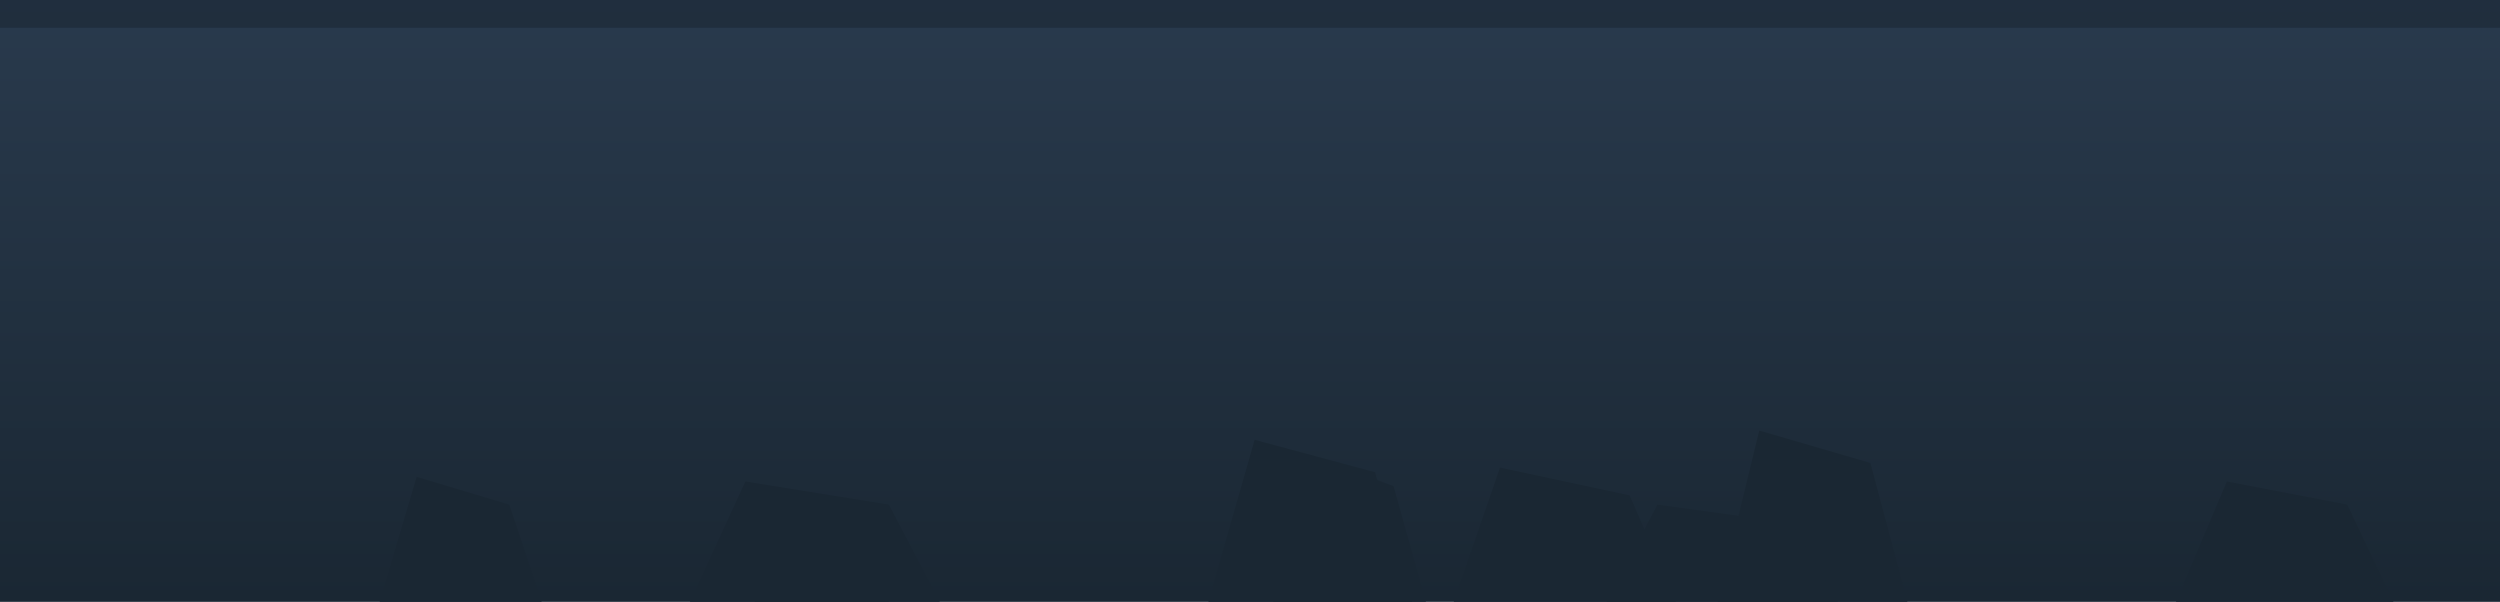
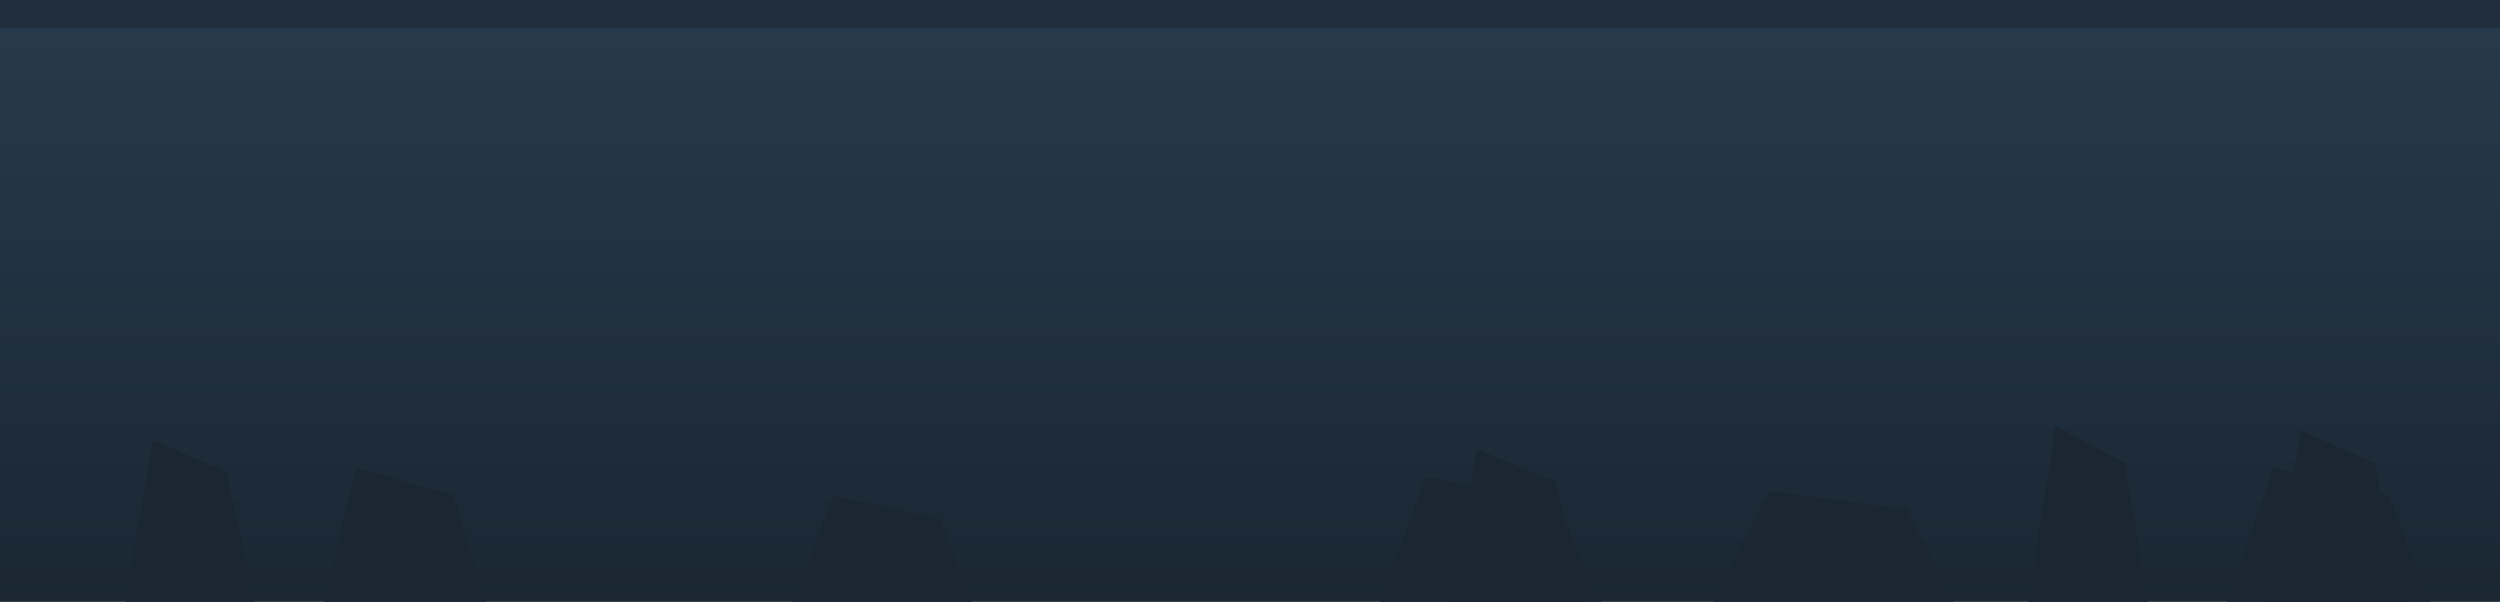
<svg xmlns="http://www.w3.org/2000/svg" viewBox="0 0 540 130" width="540" height="130">
  <defs>
    <linearGradient id="fg" x1="0" y1="0" x2="0" y2="1">
      <stop offset="0" stop-color="#293a4d" />
      <stop offset="1" stop-color="#1a2733" />
    </linearGradient>
  </defs>
  <rect width="540" height="130" fill="url(#fg)" />
  <rect x="0" y="0" width="540" height="6" fill="#1a2733" opacity="0.6" />
-   <polygon points="82,130 90,103 110,109 117,130" fill="#1a2733" />
-   <polygon points="470,130 481,104 507,109 517,130" fill="#1a2733" />
-   <polygon points="371,130 380,93 404,100 412,130" fill="#1a2733" />
-   <polygon points="275,130 282,98 301,105 308,130" fill="#1a2733" />
-   <polygon points="314,130 324,101 352,107 362,130" fill="#1a2733" />
-   <polygon points="347,130 358,109 387,113 397,130" fill="#1a2733" />
-   <polygon points="149,130 161,104 192,109 203,130" fill="#1a2733" />
-   <polygon points="261,130 271,95 297,102 305,130" fill="#1a2733" />
-   <polygon points="163,130 169,107 186,112 192,130" fill="#1a2733" />
+   <polygon points="171,130 180,107 203,112 210,130" fill="#1a2733" />
+   <polygon points="70,130 77,101 98,107 105,130" fill="#1a2733" />
+   <polygon points="27,130 33,95 49,102 55,130" fill="#1a2733" />
+   <polygon points="438,130 444,92 459,100 464,130" fill="#1a2733" />
+   <polygon points="313,130 319,97 336,104 342,130" fill="#1a2733" />
+   <polygon points="370,130 382,106 412,110 422,130" fill="#1a2733" />
+   <polygon points="298,130 308,103 336,108 346,130" fill="#1a2733" />
+   <polygon points="490,130 497,93 513,100 519,130" fill="#1a2733" />
+   <polygon points="481,130 491,101 516,107 525,130" fill="#1a2733" />
</svg>
